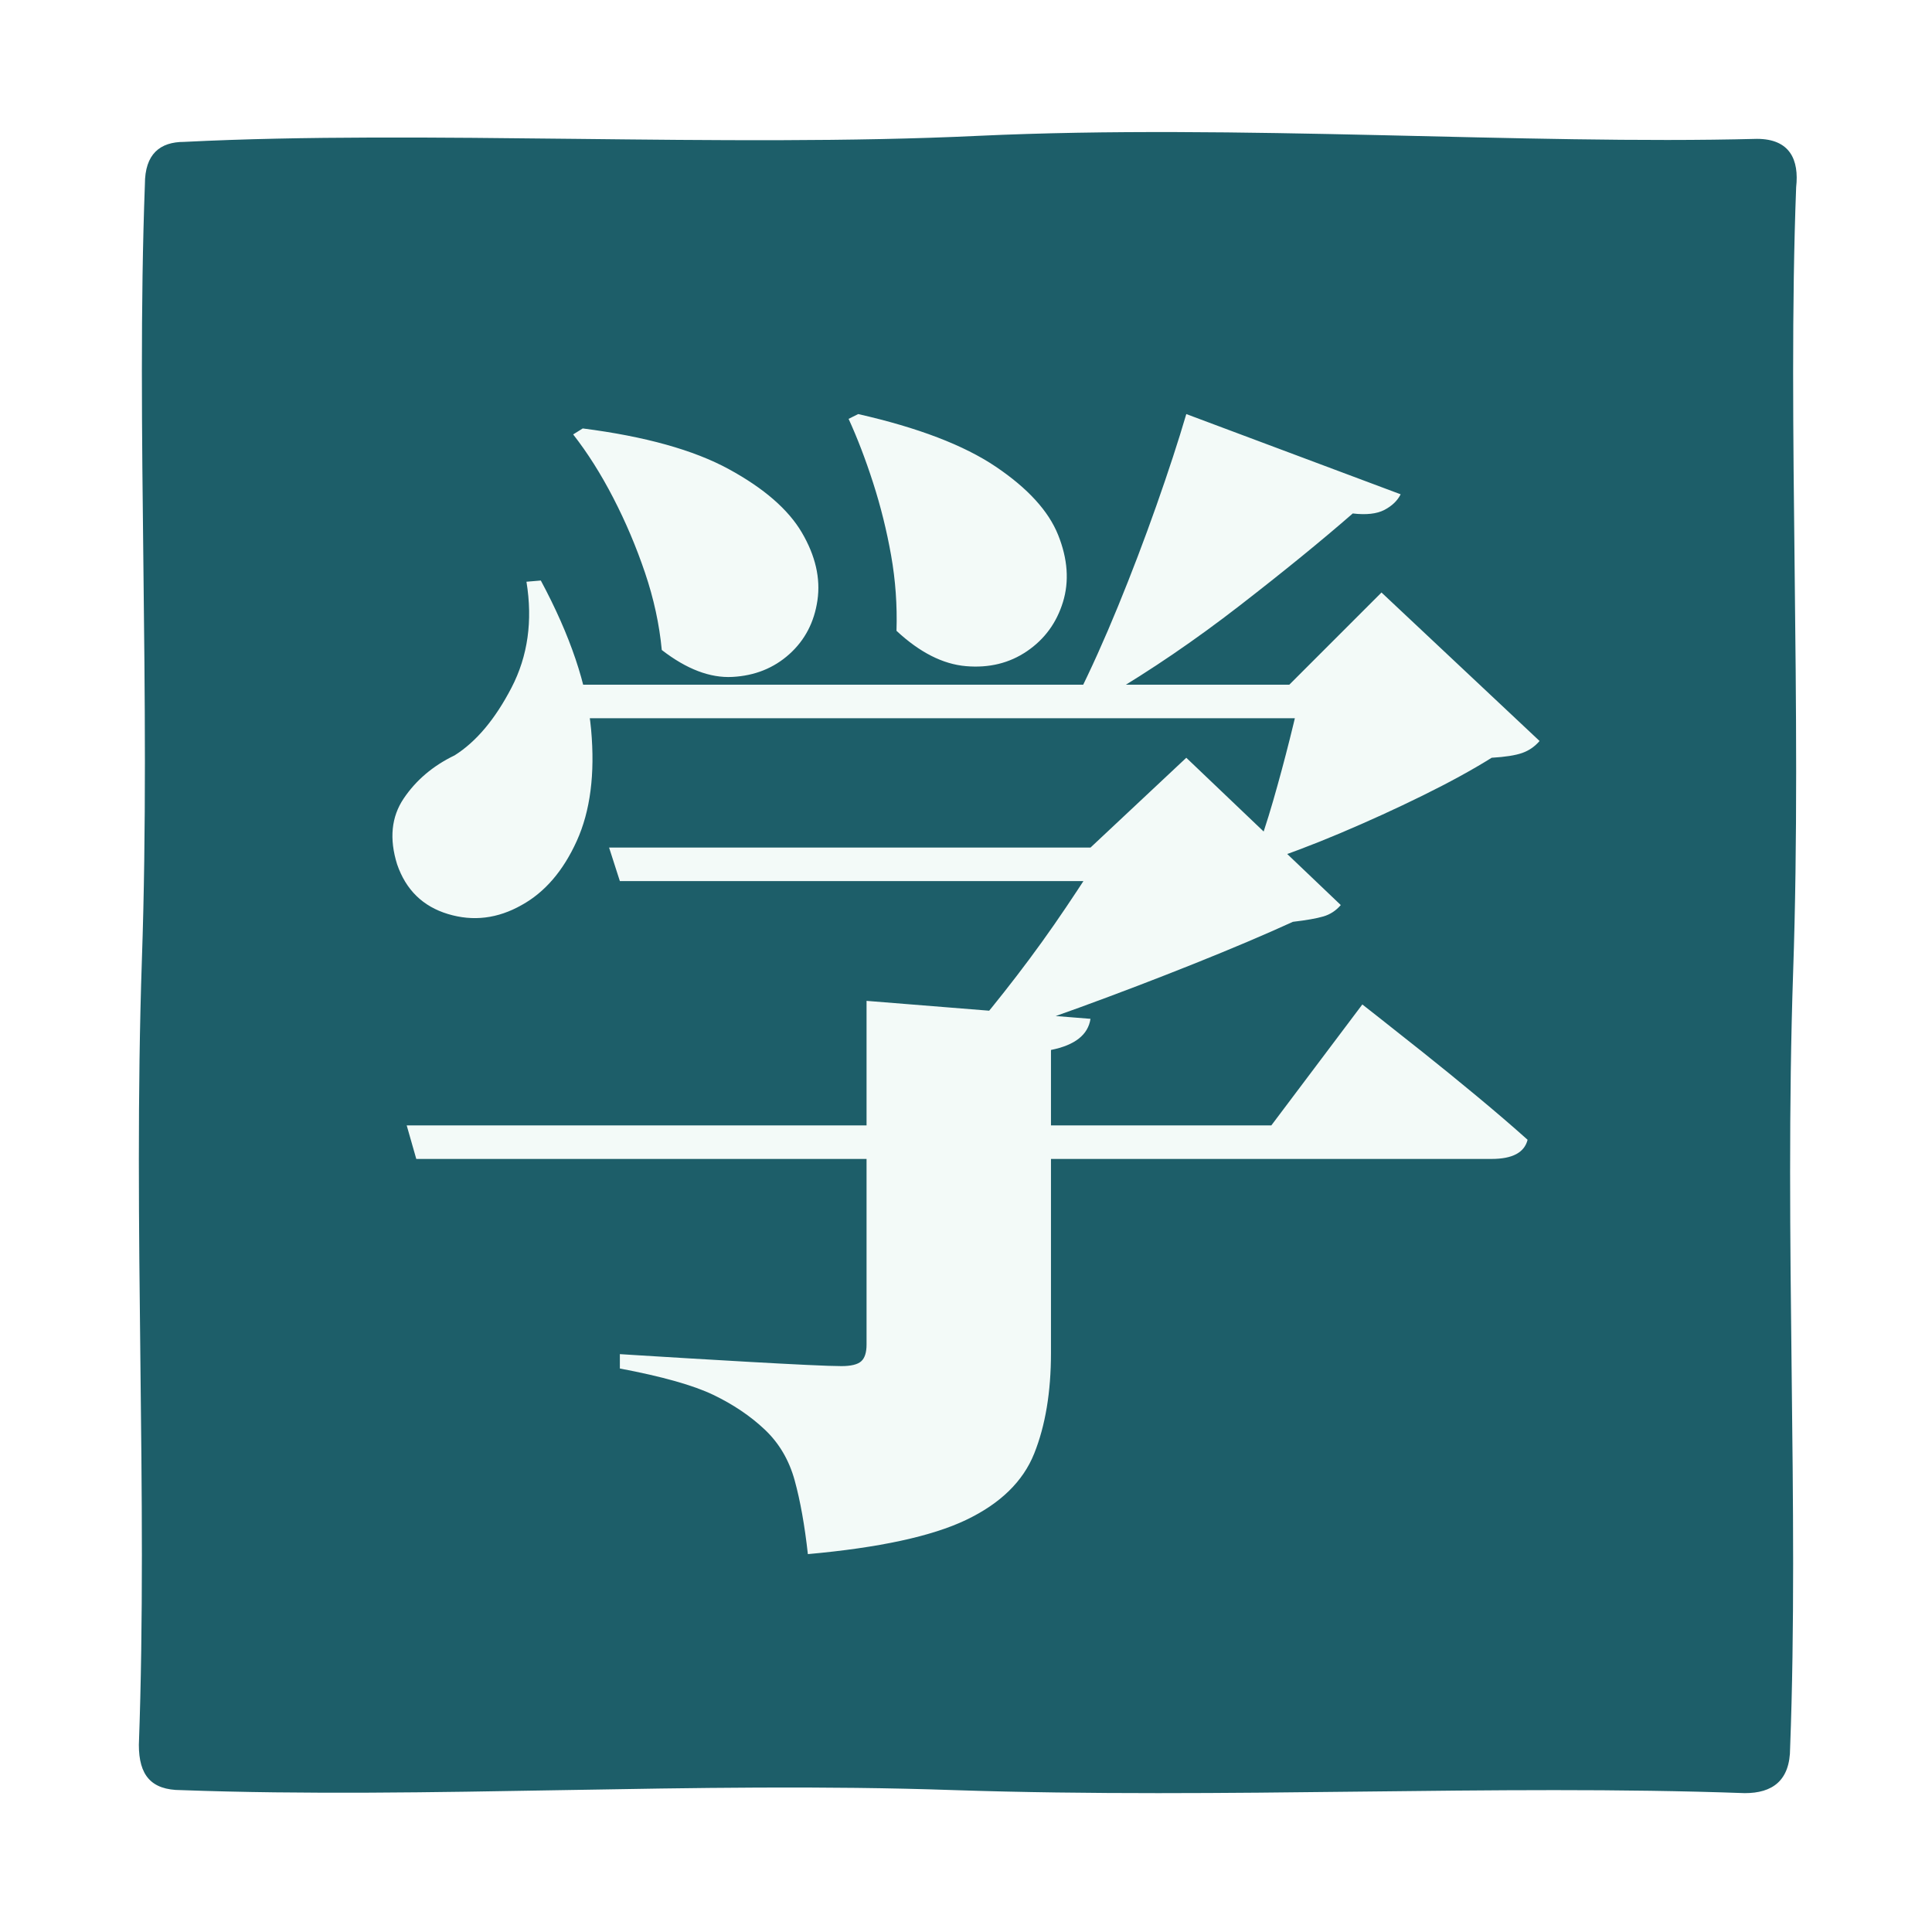
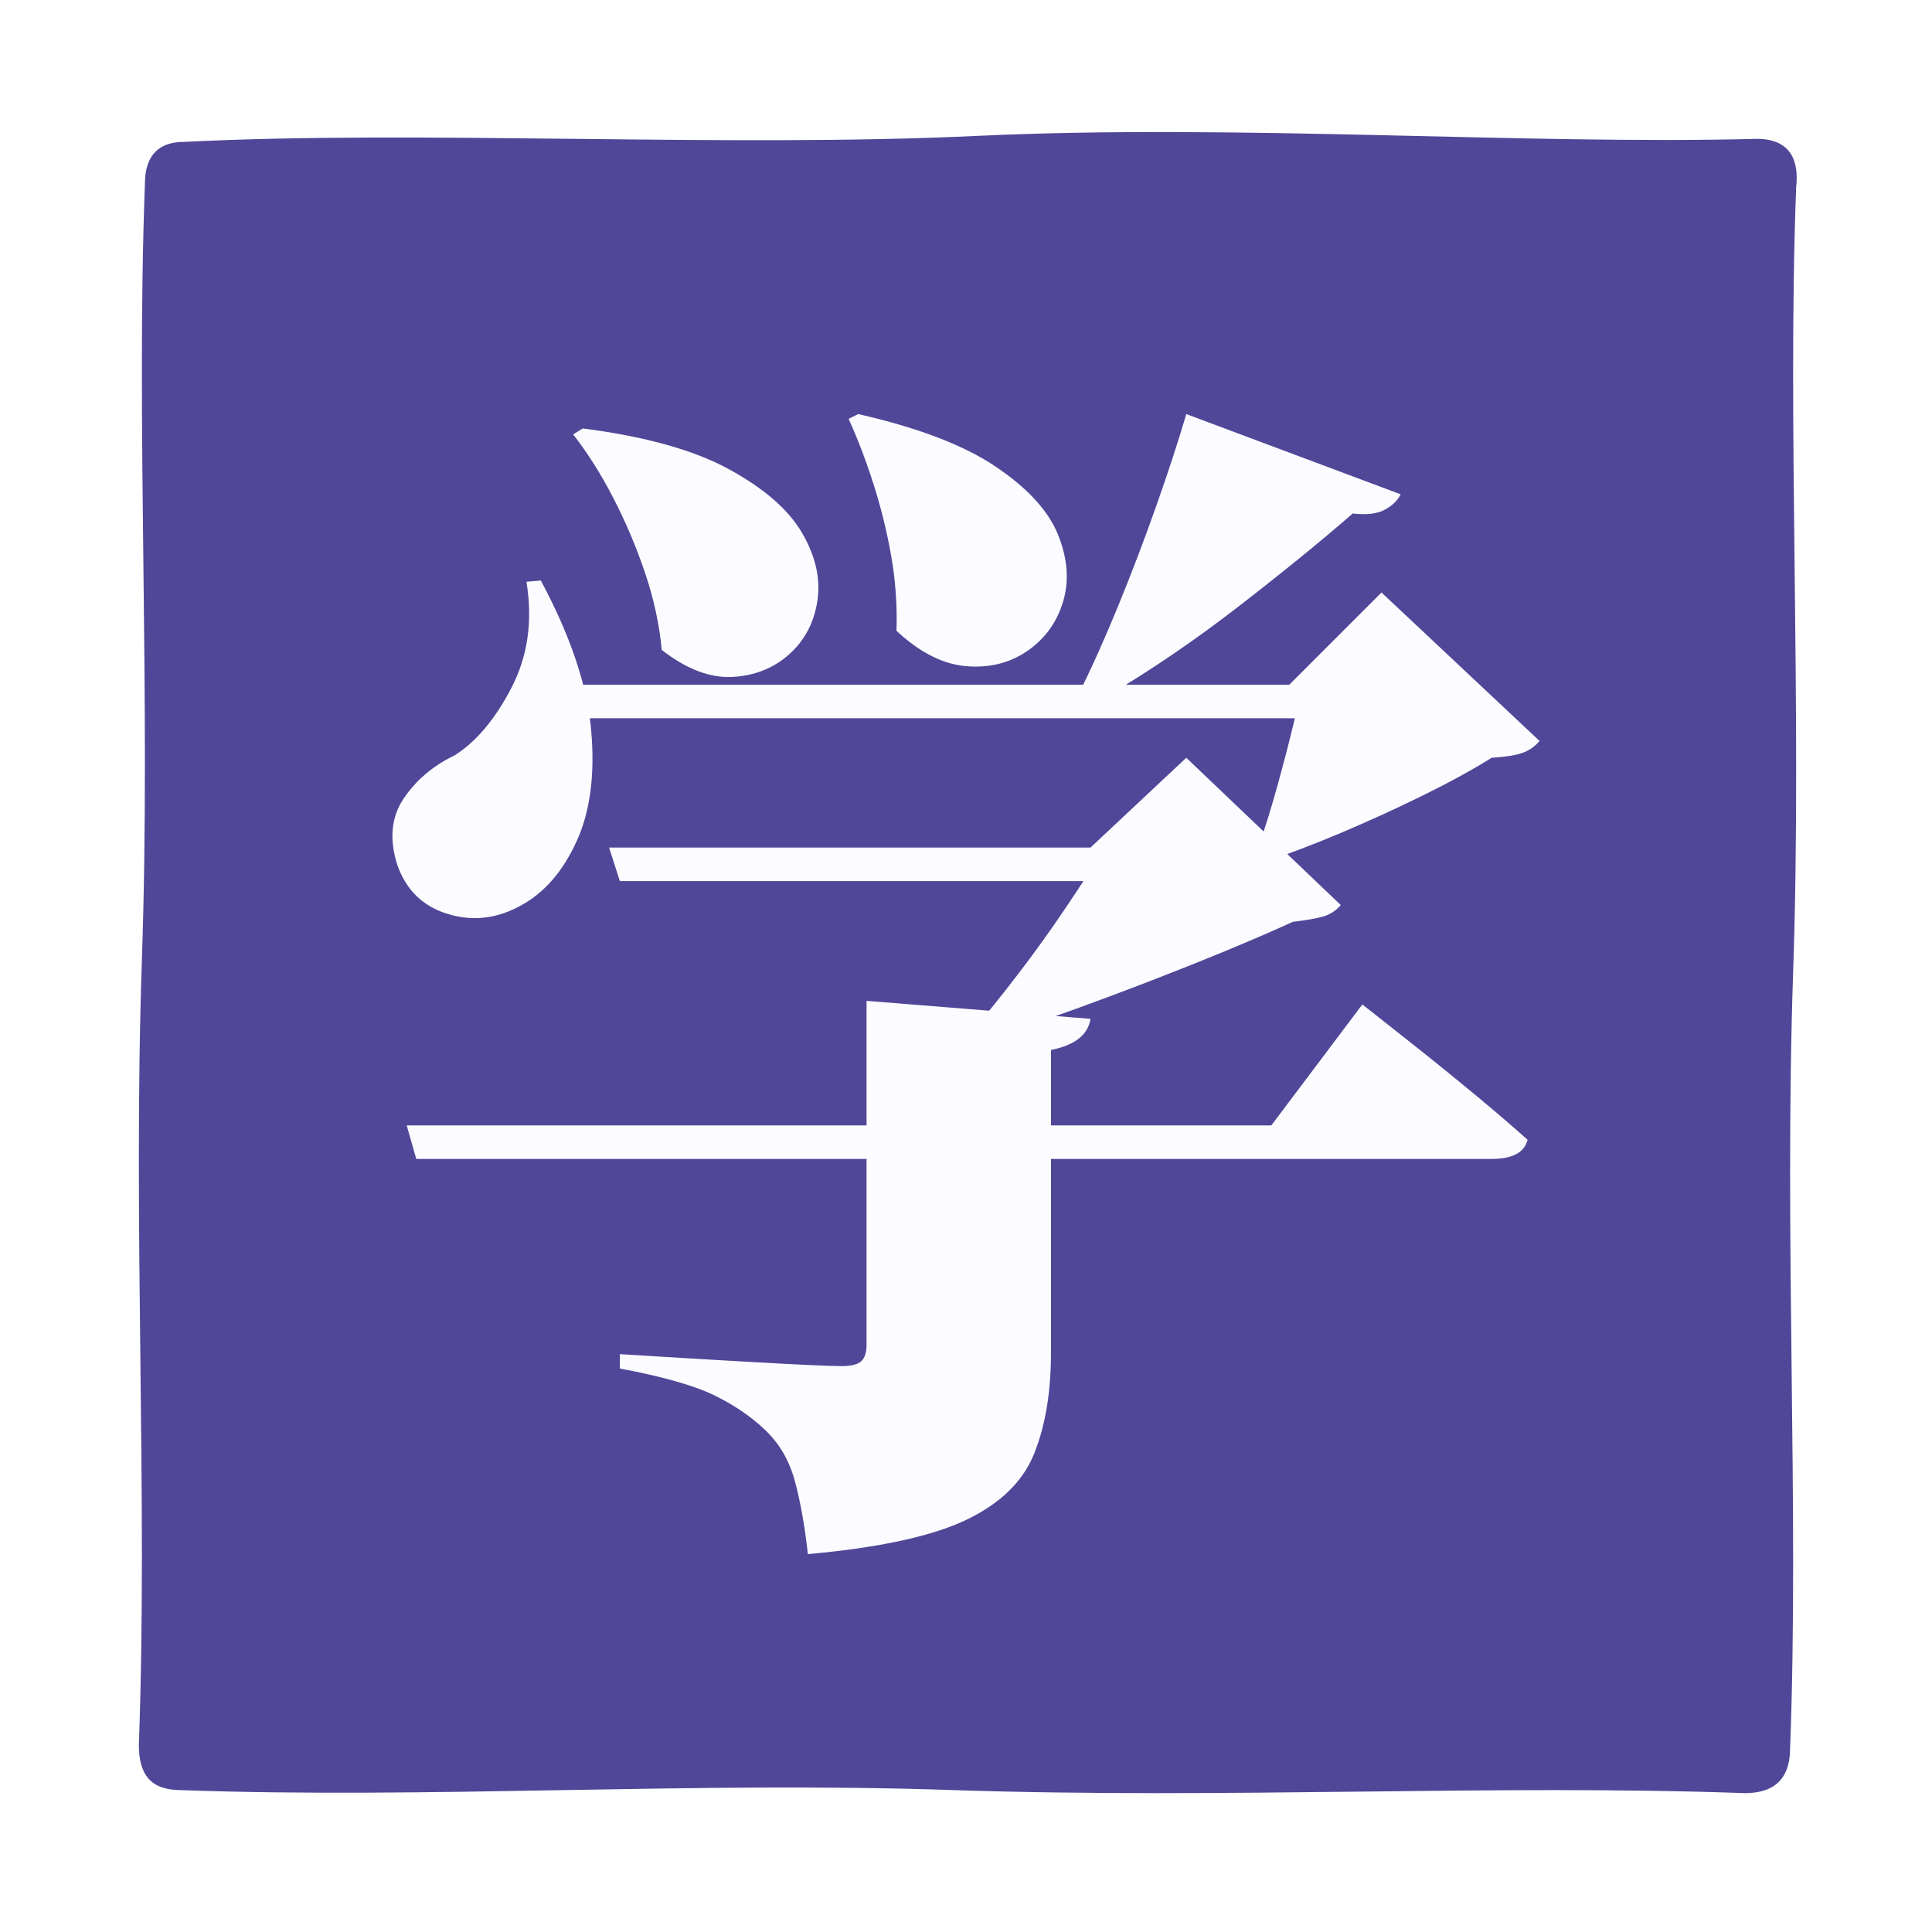
<svg xmlns="http://www.w3.org/2000/svg" viewBox="0 0 64 64">
-   <path fill="#1d5e69" d="M6.1 4.7 C14 4.3 24 4.9 32.4 4.5 C41 4.1 50.5 4.8 58.2 4.6 C59.3 4.6 59.6 5.3 59.5 6.2 C59.2 14 59.7 23.5 59.4 32.2 C59.1 41 59.6 50 59.3 57.9 C59.3 59 58.7 59.4 57.8 59.4 C49.5 59.1 40.7 59.6 31.6 59.3 C23 59.0 14.2 59.6 6.0 59.3 C5.0 59.3 4.6 58.8 4.6 57.8 C4.9 49.6 4.4 40.6 4.7 31.8 C5.0 23.1 4.5 14.1 4.8 6.1 C4.8 5.1 5.3 4.7 6.1 4.7 Z" />
-   <g fill="#f3faf8">
+   <path fill="#504799" d="M6.1 4.7 C14 4.3 24 4.9 32.4 4.5 C41 4.1 50.5 4.8 58.2 4.6 C59.3 4.6 59.6 5.3 59.5 6.2 C59.2 14 59.7 23.5 59.4 32.2 C59.1 41 59.6 50 59.3 57.9 C59.3 59 58.7 59.4 57.8 59.4 C49.5 59.1 40.7 59.6 31.6 59.3 C23 59.0 14.2 59.6 6.0 59.3 C5.0 59.3 4.6 58.8 4.6 57.8 C4.9 49.6 4.4 40.6 4.7 31.8 C5.0 23.1 4.5 14.1 4.8 6.1 C4.8 5.1 5.3 4.7 6.1 4.7 Z" />
+   <g fill="#fcfbff">
    <path transform="translate(11.965 47.674) scale(0.03967 -0.03967)" d="M207 494H668V466H216ZM38 262H760L836 363Q836 363 850.0 352.0Q864 341 886.0 323.5Q908 306 931.5 286.5Q955 267 974 250Q970 234 944 234H46ZM422 366 609 351Q606 331 576 325V72Q576 23 562.0 -12.0Q548 -47 505.0 -67.5Q462 -88 373 -96Q369 -60 362.0 -34.5Q355 -9 337 8Q319 25 294.0 37.0Q269 49 216 59V71Q216 71 232.0 70.0Q248 69 273.0 67.5Q298 66 324.5 64.5Q351 63 372.0 62.0Q393 61 401 61Q413 61 417.5 65.0Q422 69 422 79ZM160 630H860V602H160ZM138 716 150 717Q187 648 192.0 592.5Q197 537 180.0 499.5Q163 462 134 446Q104 429 72.5 438.5Q41 448 30 480Q20 512 35.5 535.0Q51 558 78 571Q105 588 125.5 627.5Q146 667 138 716ZM786 630H775L852 707L984 583Q978 576 969.5 573.0Q961 570 944 569Q920 554 886.5 537.5Q853 521 817.5 506.0Q782 491 751 481L746 486Q754 507 761.5 533.0Q769 559 775.5 585.0Q782 611 786 630ZM185 844Q263 834 307.0 810.0Q351 786 368.0 757.0Q385 728 381.0 700.5Q377 673 357.5 655.5Q338 638 310.0 636.5Q282 635 251 659Q248 691 237.0 723.5Q226 756 210.5 786.0Q195 816 177 839ZM415 856Q490 839 530.0 812.0Q570 785 582.0 755.0Q594 725 586.0 699.0Q578 673 556.0 658.0Q534 643 505.0 645.5Q476 648 447 675Q448 707 442.5 738.0Q437 769 427.5 798.5Q418 828 407 852ZM689 856 868 789Q864 781 854.5 776.0Q845 771 828 773Q789 739 733.5 696.0Q678 653 622 620H598Q615 654 632.0 695.5Q649 737 664.0 779.5Q679 822 689 856ZM621 494H609L689 569L818 446Q812 439 803.5 436.5Q795 434 778 432Q743 416 695.5 397.0Q648 378 600.0 360.5Q552 343 512 331L507 337Q526 359 547.5 387.0Q569 415 588.5 444.0Q608 473 621 494Z" />
  </g>
</svg>
